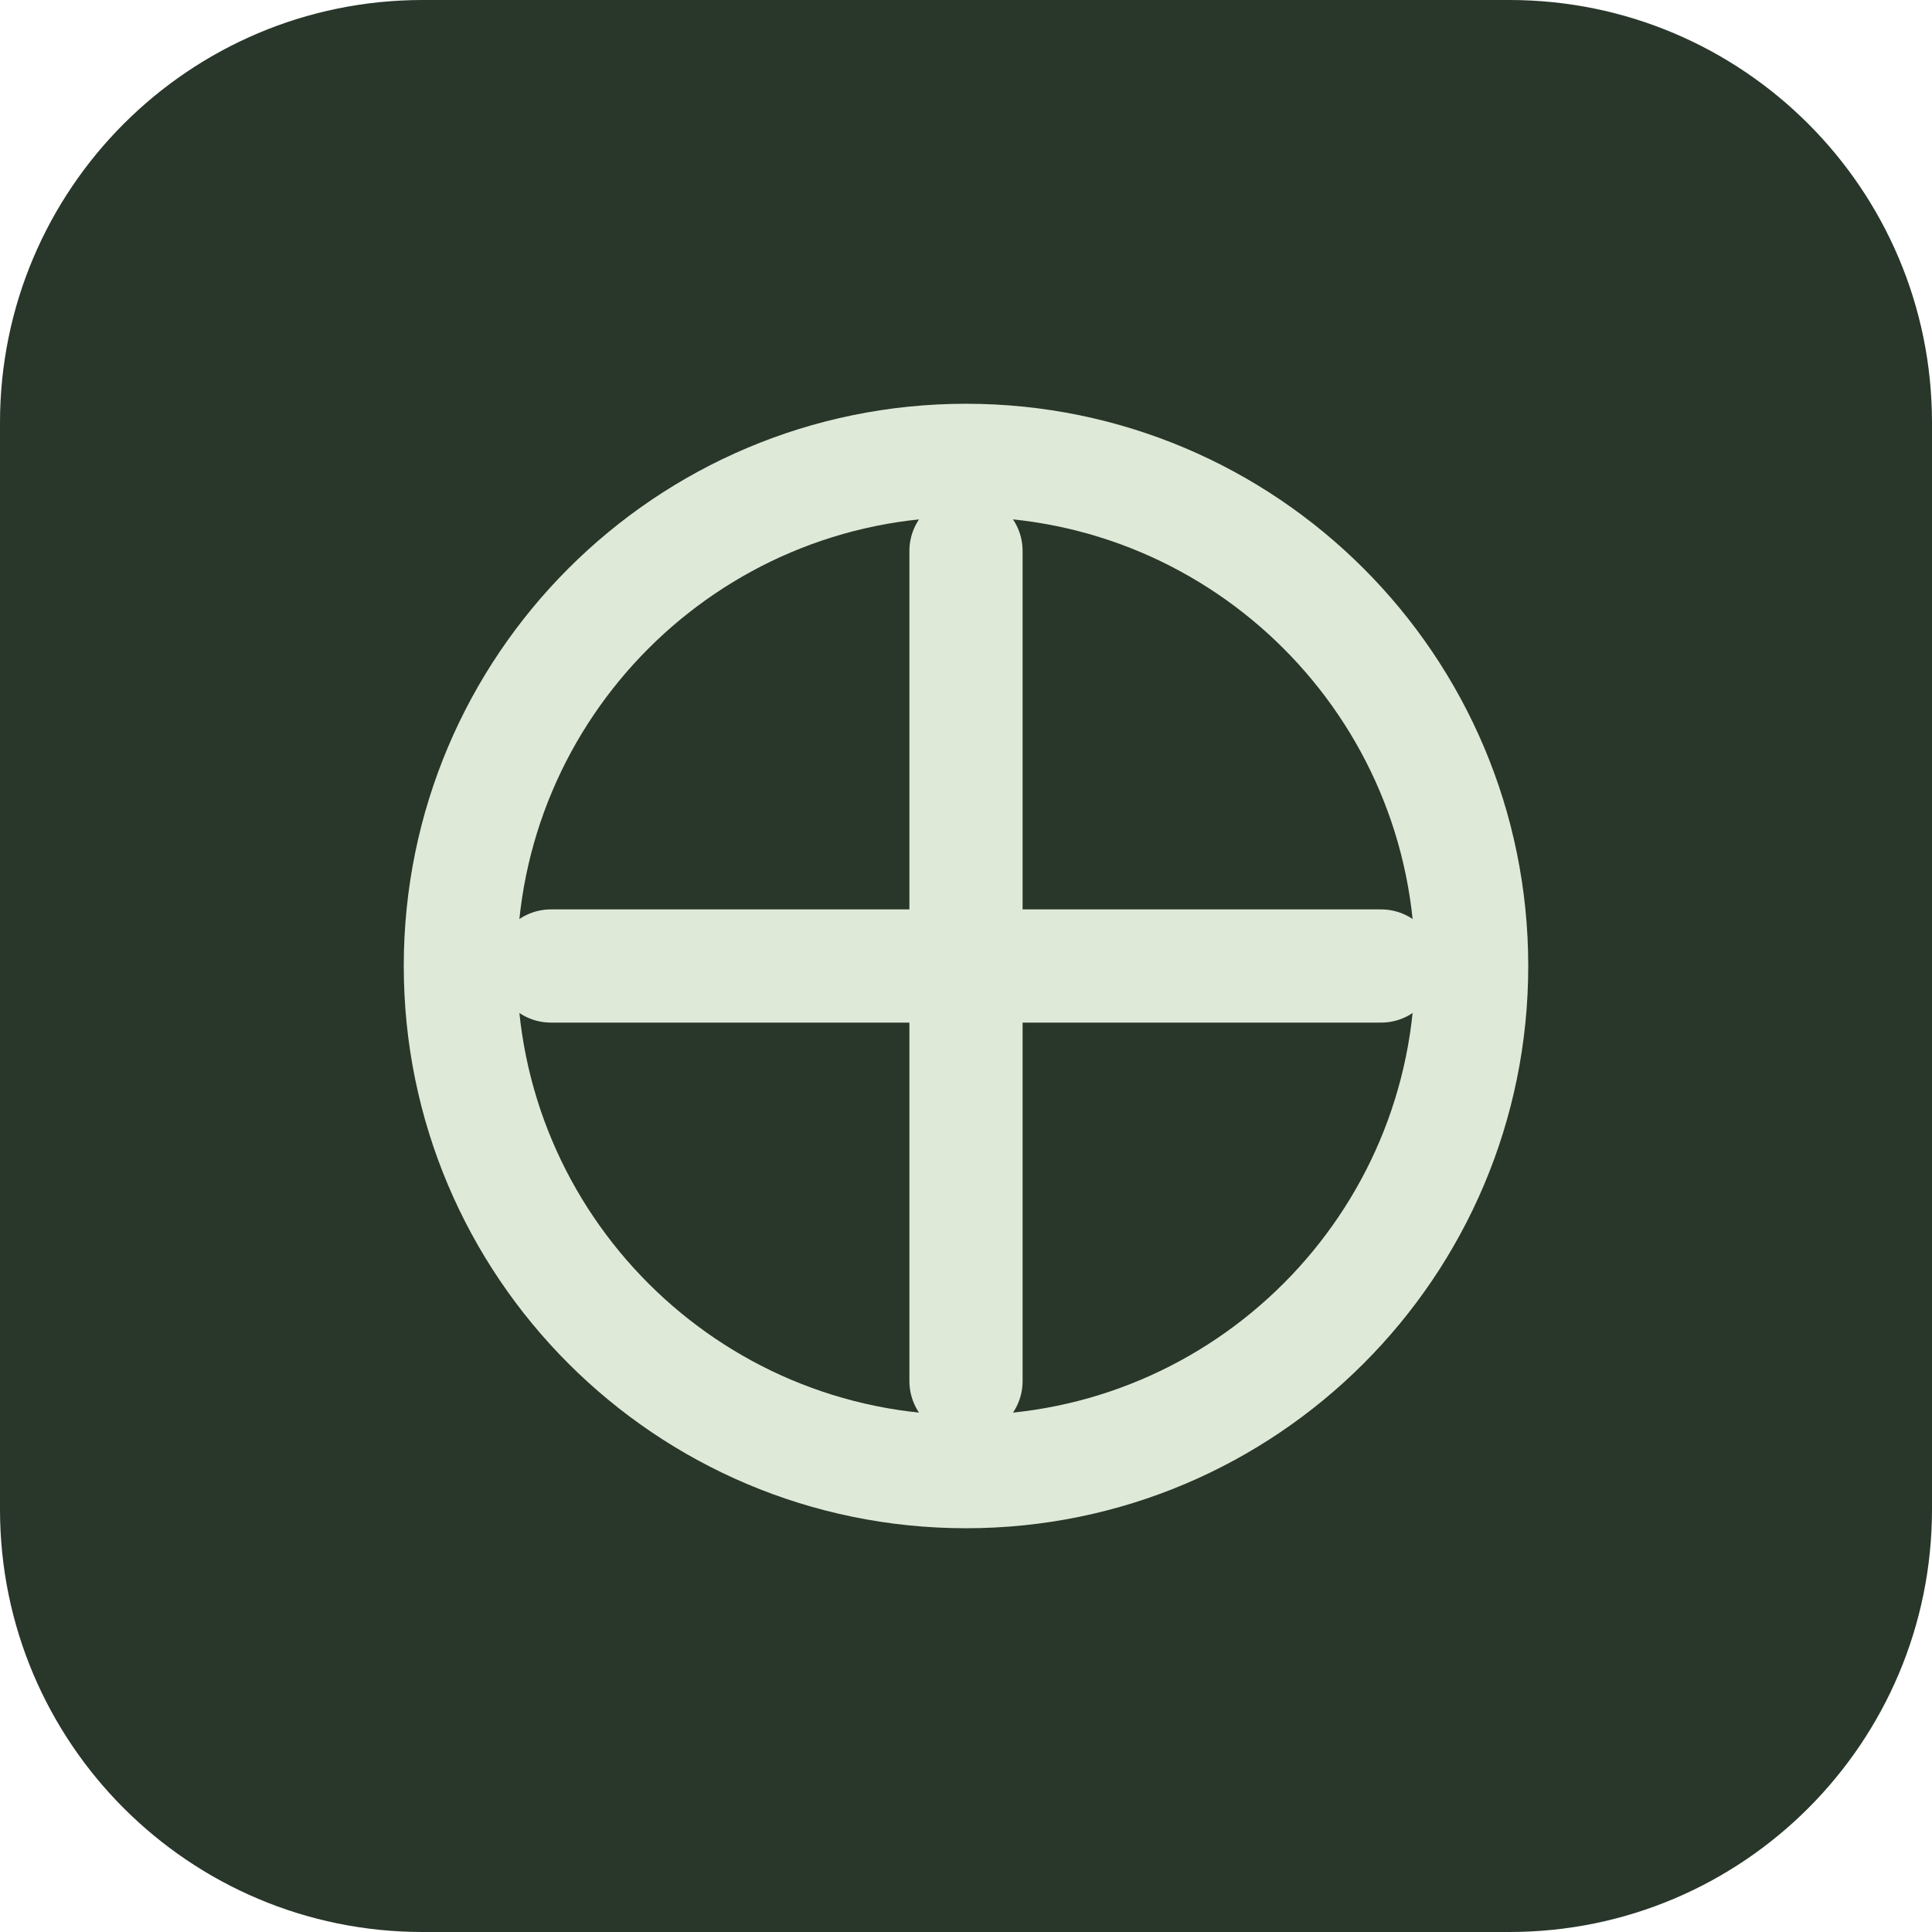
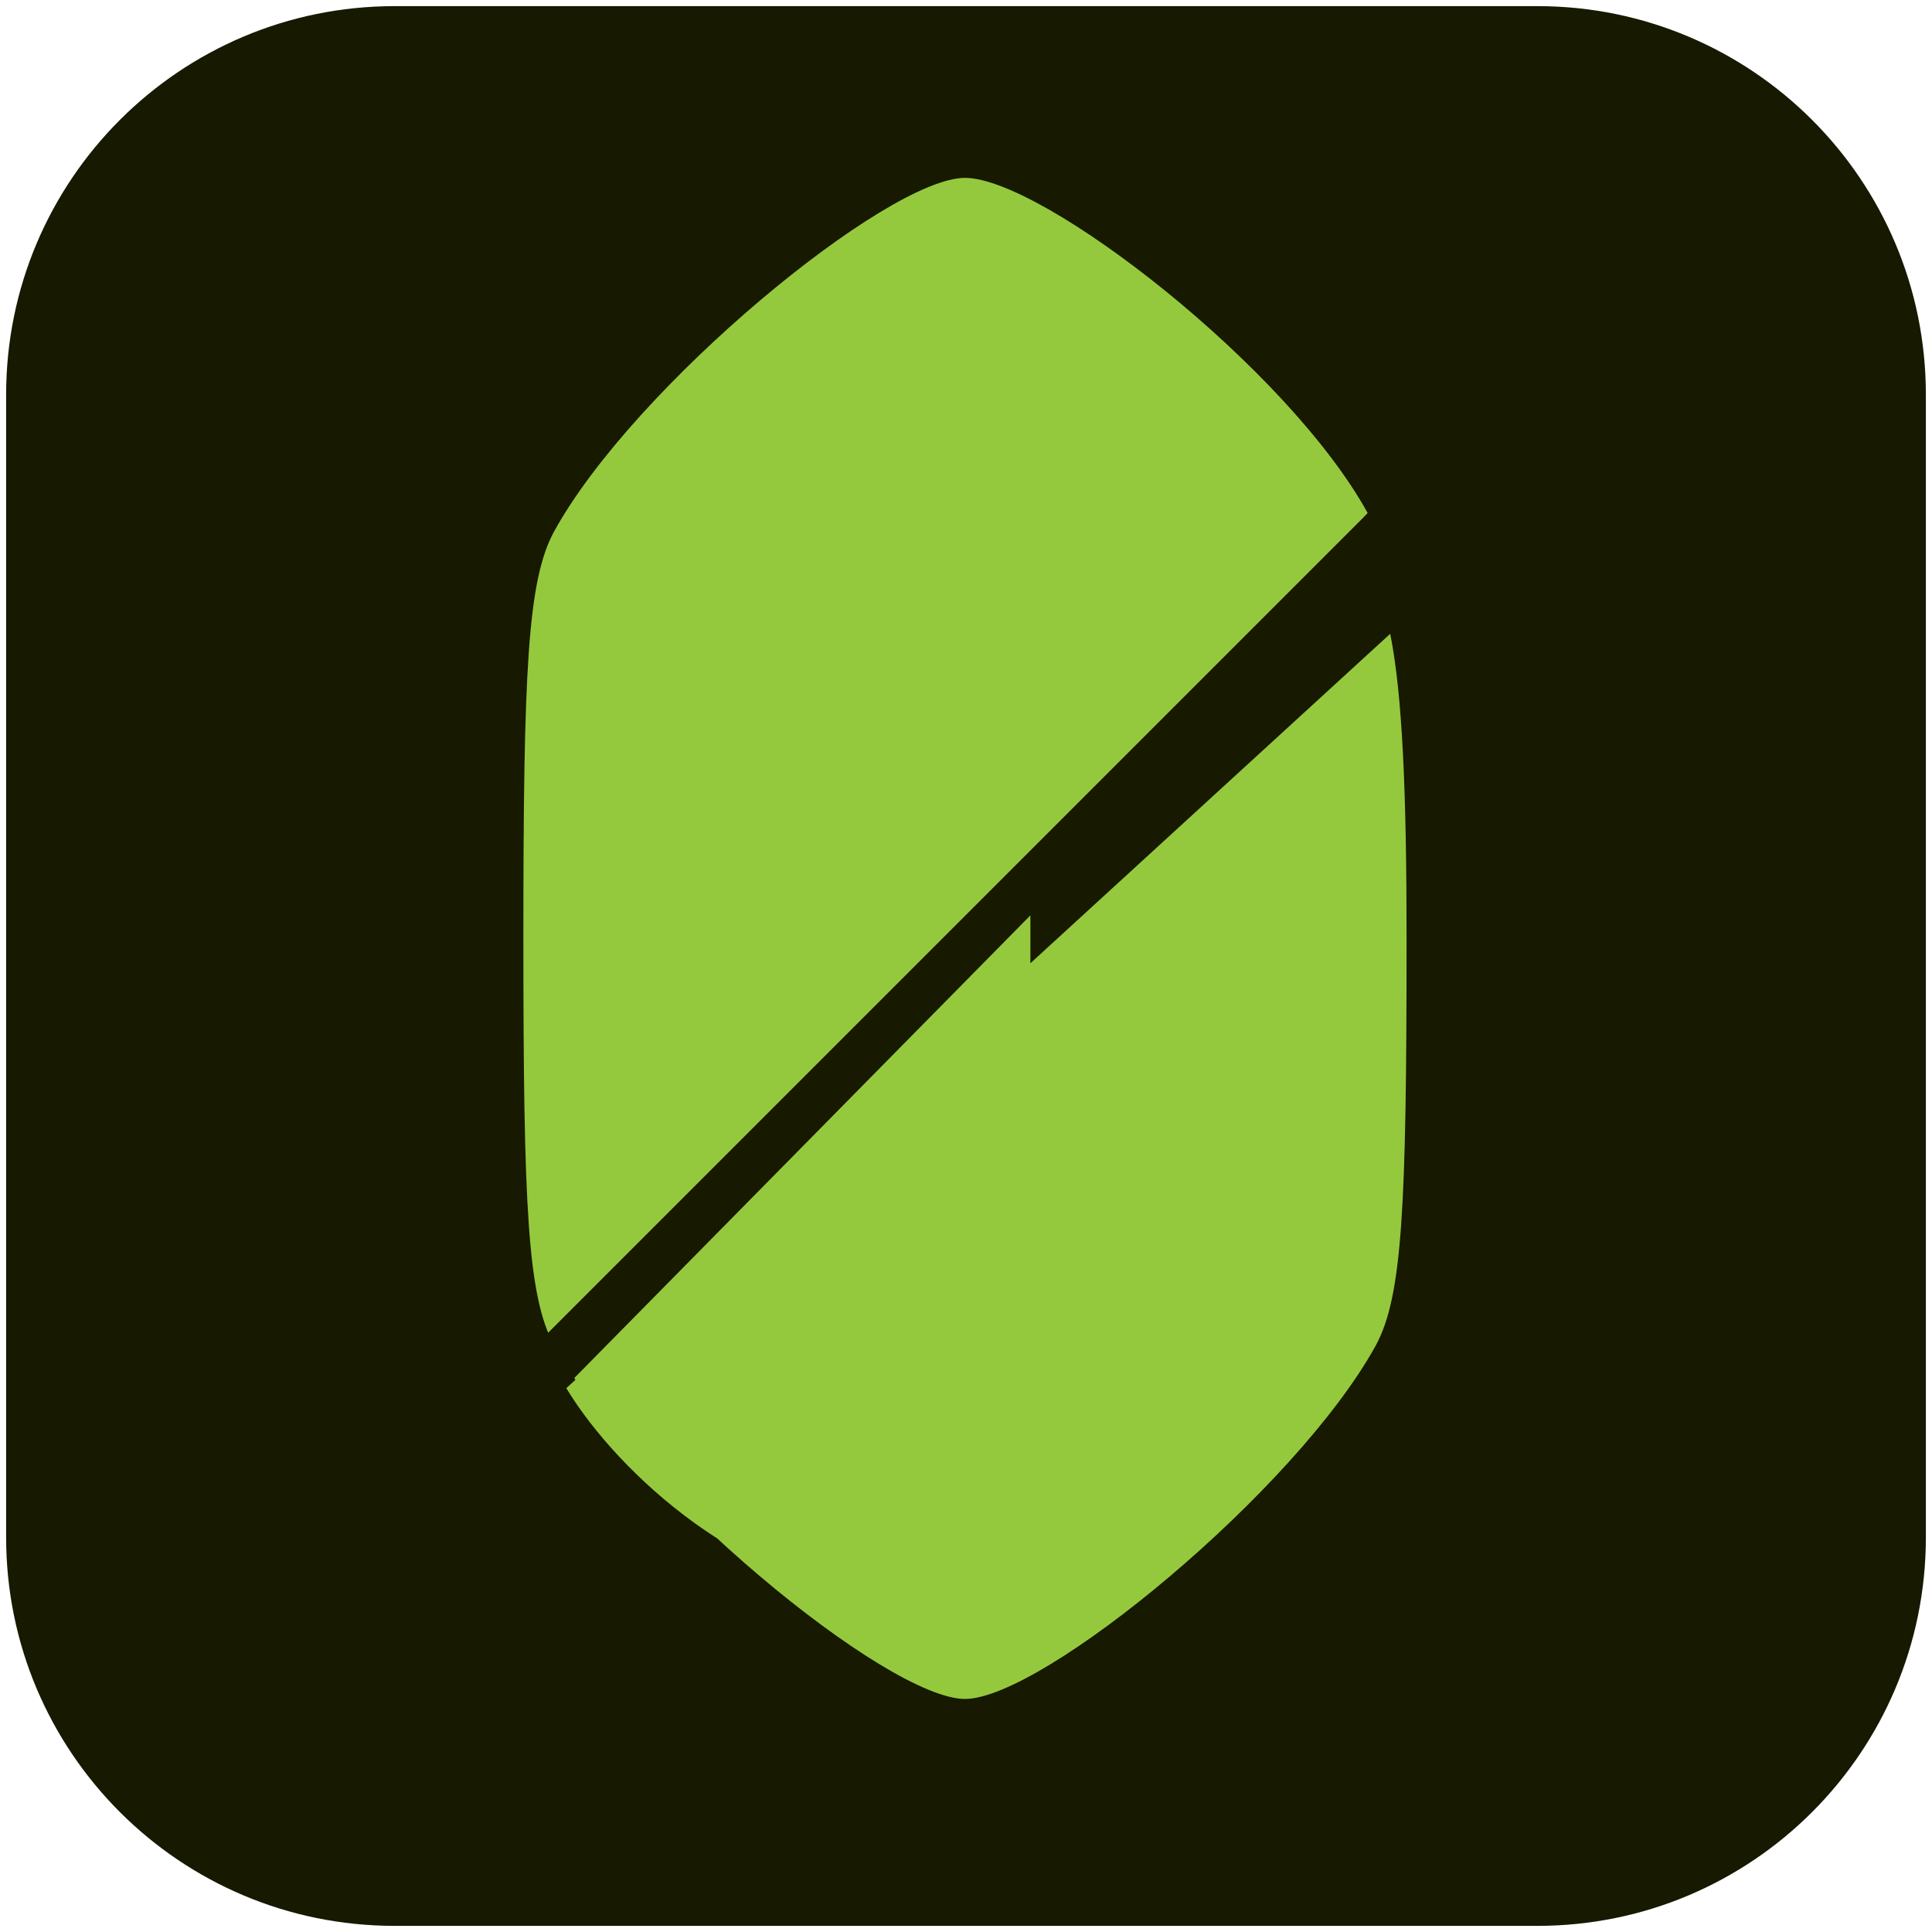
- <svg xmlns="http://www.w3.org/2000/svg" width="512" height="512" viewBox="0 0 512 512">
-   <rect width="512" height="512" rx="112" fill="#29362a" />
-   <circle cx="256" cy="256" r="134" fill="none" stroke="#dfe9d8" stroke-width="30" />
-   <path d="M256 146v220M146 256h220" stroke="#dfe9d8" stroke-width="30" stroke-linecap="round" />
+ <svg xmlns="http://www.w3.org/2000/svg" width="945" height="945" viewBox="0 0 945 945">
+   <rect x="3" y="3" width="939" height="939" rx="190" fill="#171900" />
+   <path d="M472 87c-38 0-162 102-201 173-13 24-15 68-15 199s2 175 15 199c39 71 163 173 201 173s162-102 201-173c13-24 15-68 15-199 0-71-2-119-8-149L277 679c26 43 90 99 150 99 24 0 48-28 62-49 14-21 15-42 15-132V349c0-37-1-50-15-71-14-21-38-49-62-49-24 0-48 28-62 49-14 21-15 34-15 71v199c0 26 0 44 2 61L669 251C630 180 510 87 472 87z" fill="#95c93d" />
+   <path d="M265 655 680 240l14 15L276 679z" fill="#171900" />
</svg>
